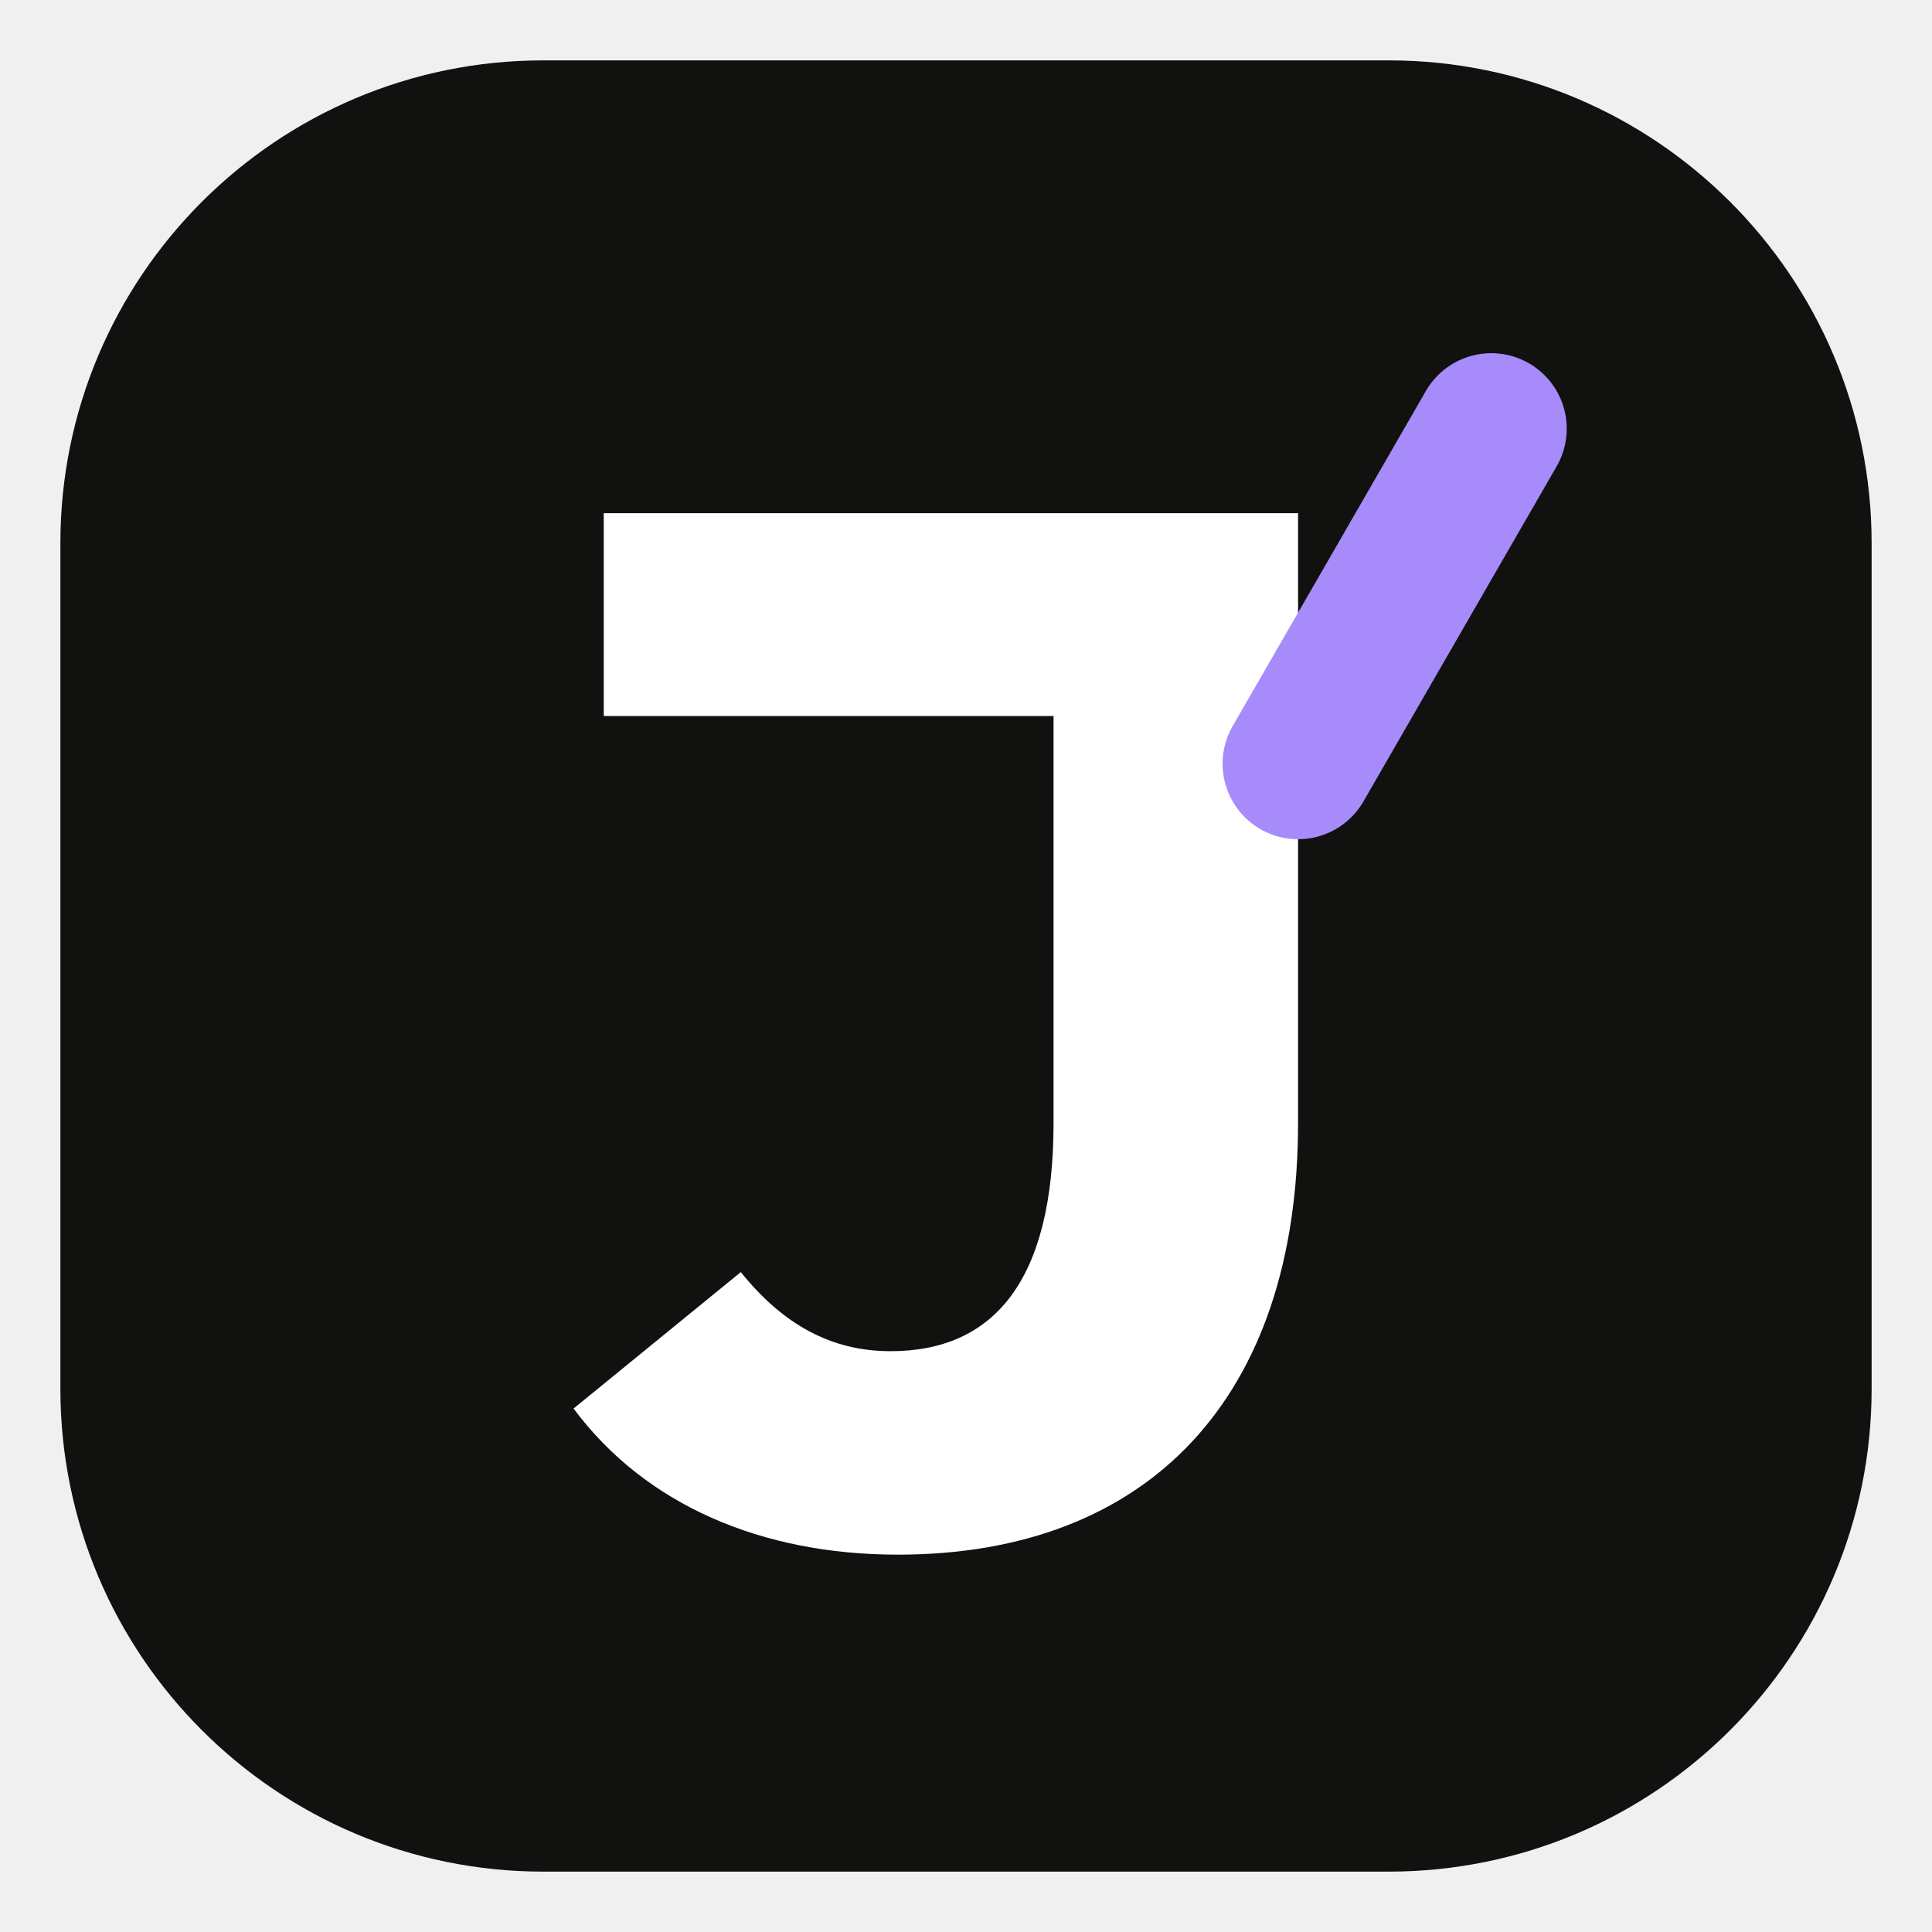
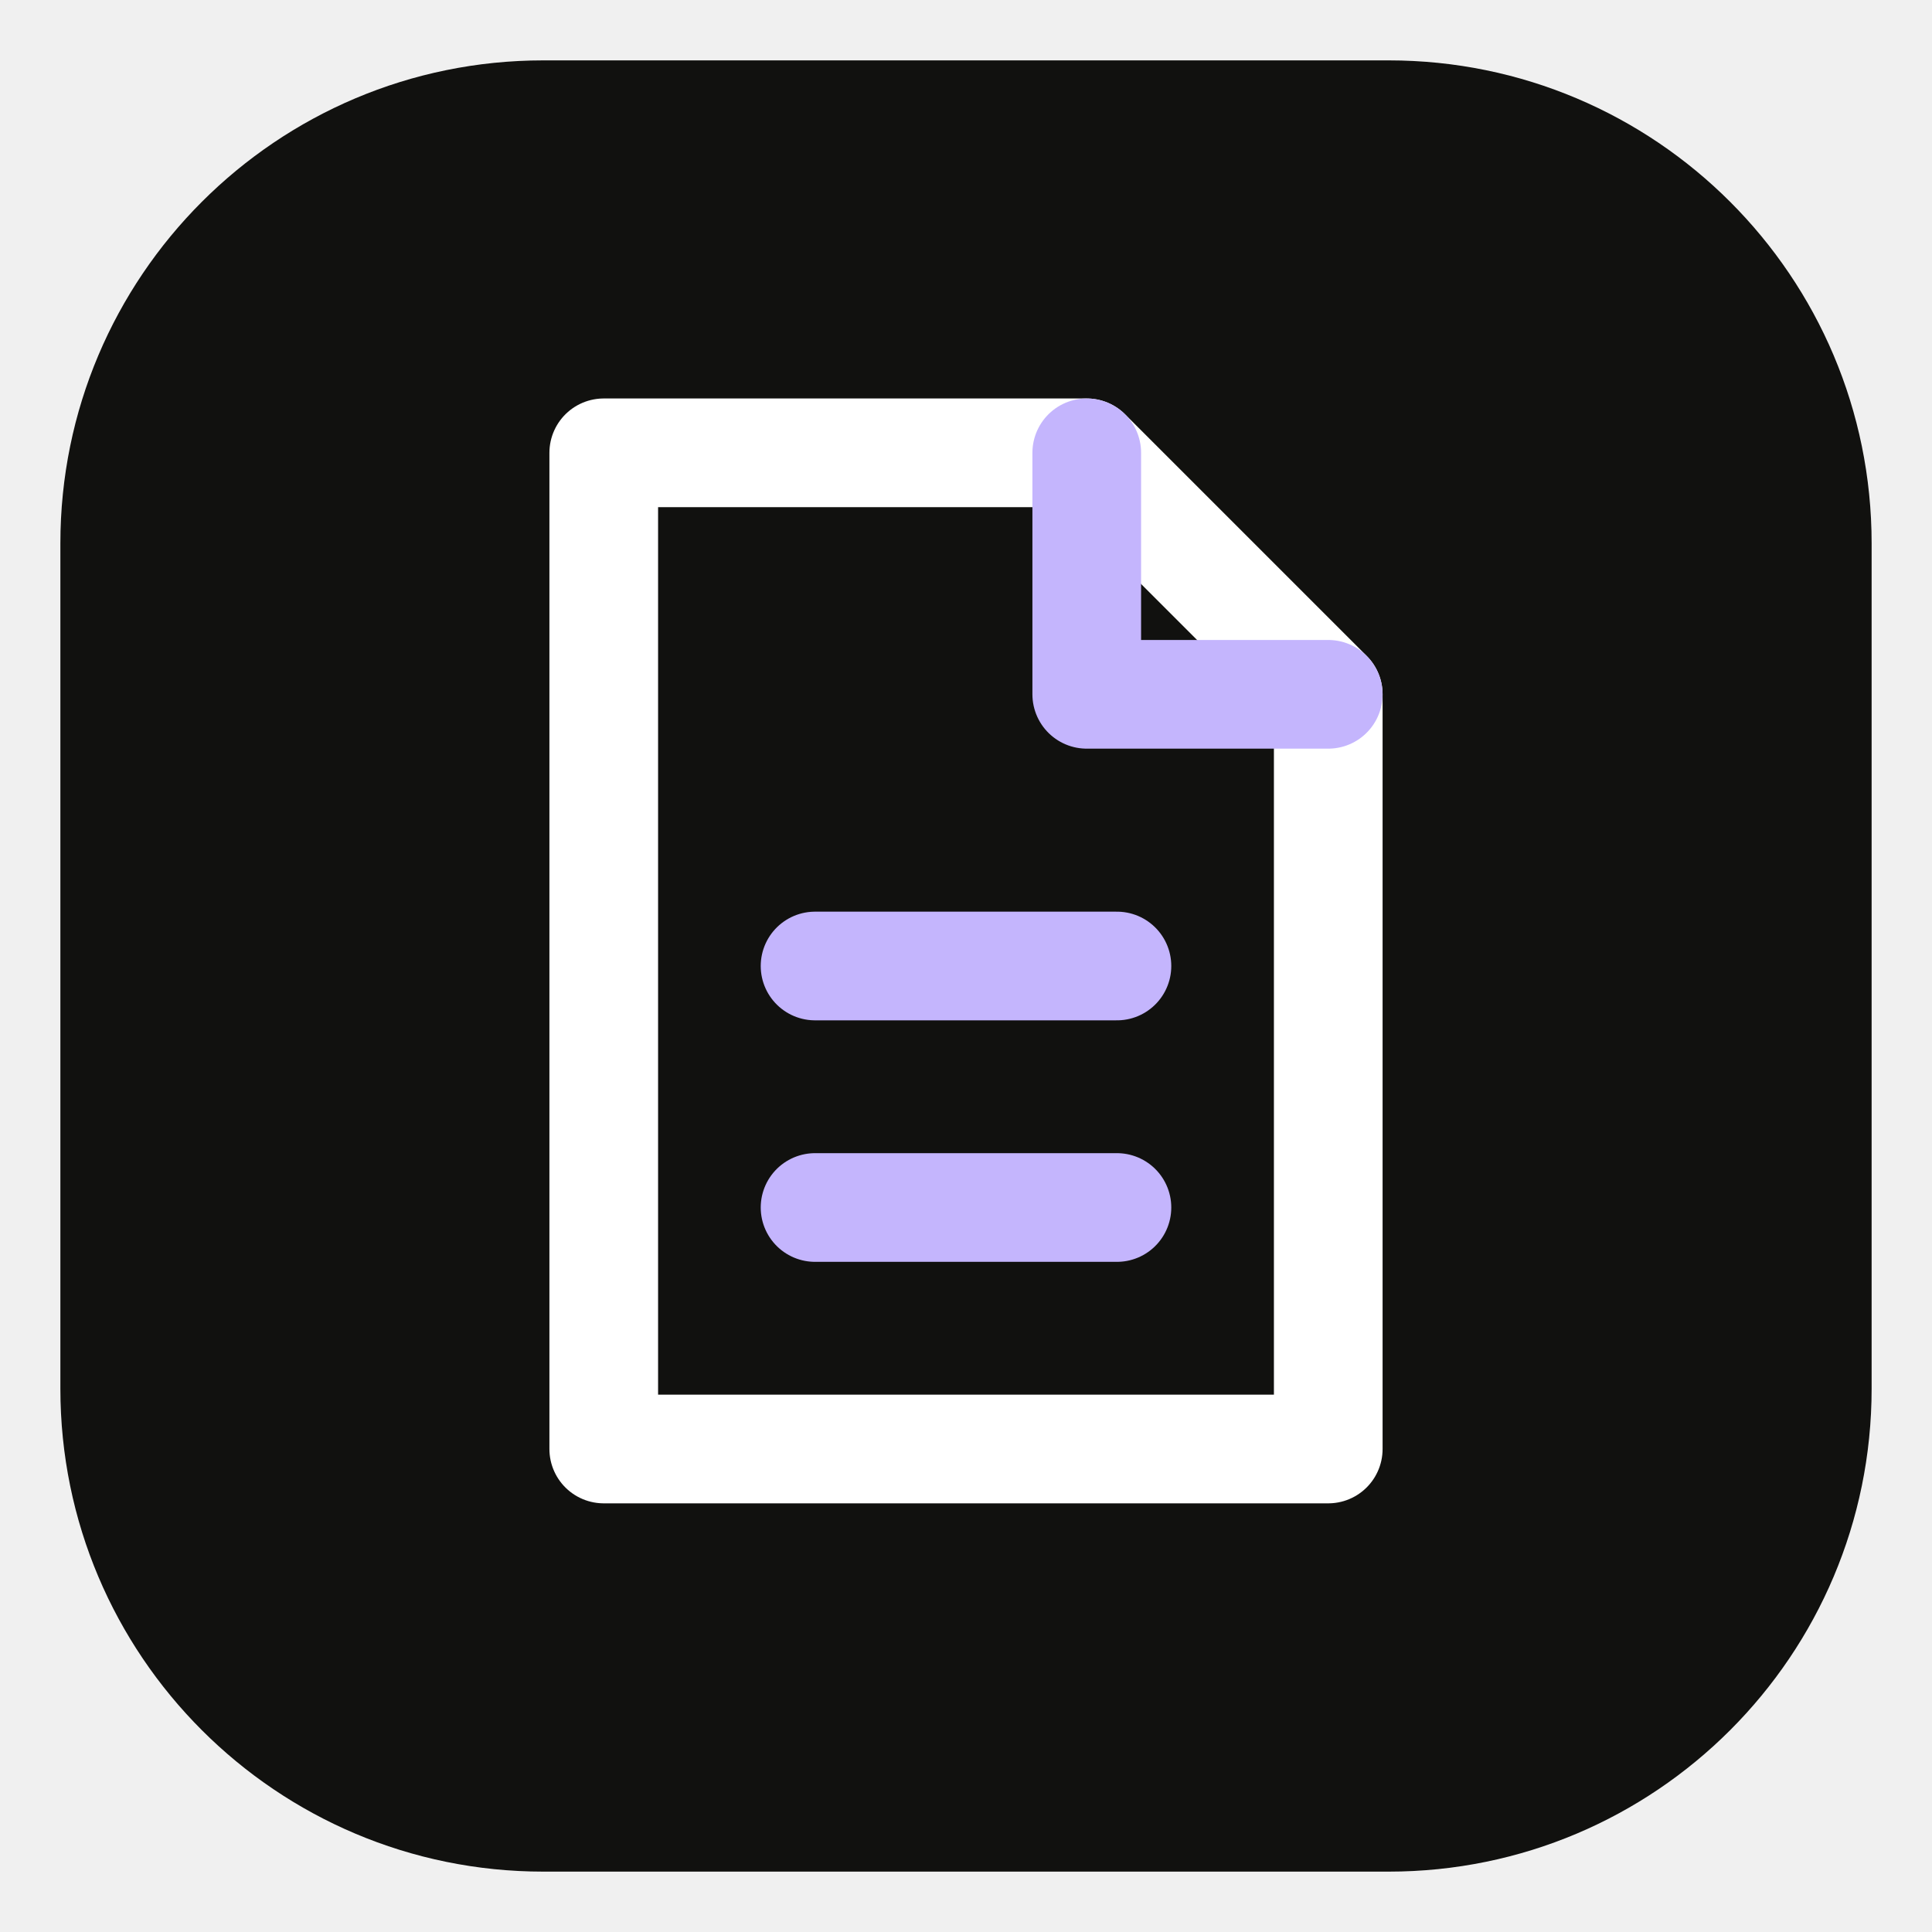
<svg xmlns="http://www.w3.org/2000/svg" width="64" height="64" viewBox="0 0 64 64" fill="none">
  <rect x="2" y="2" width="60" height="60" rx="16" fill="#11110F" />
-   <path d="M20 17h23v20.2c0 9.1-4.96 14.3-13.26 14.3-4.5 0-8.36-1.64-10.74-4.84l5.54-4.52c1.4 1.74 3 2.62 4.96 2.62 3.44 0 5.4-2.36 5.4-7.56V23.72H20V17Z" fill="white" />
-   <path d="m49.4 14.2-6.4 11.1" stroke="#A78BFA" stroke-width="5" stroke-linecap="round" />
+   <path d="M20 15h16l8 8v25H20V15Z" stroke="white" stroke-width="3.6" stroke-linejoin="round" />
+   <path d="M36 15v8h8M27 32h10M27 40h10" stroke="#C4B5FD" stroke-width="3.6" stroke-linecap="round" stroke-linejoin="round" />
</svg>
